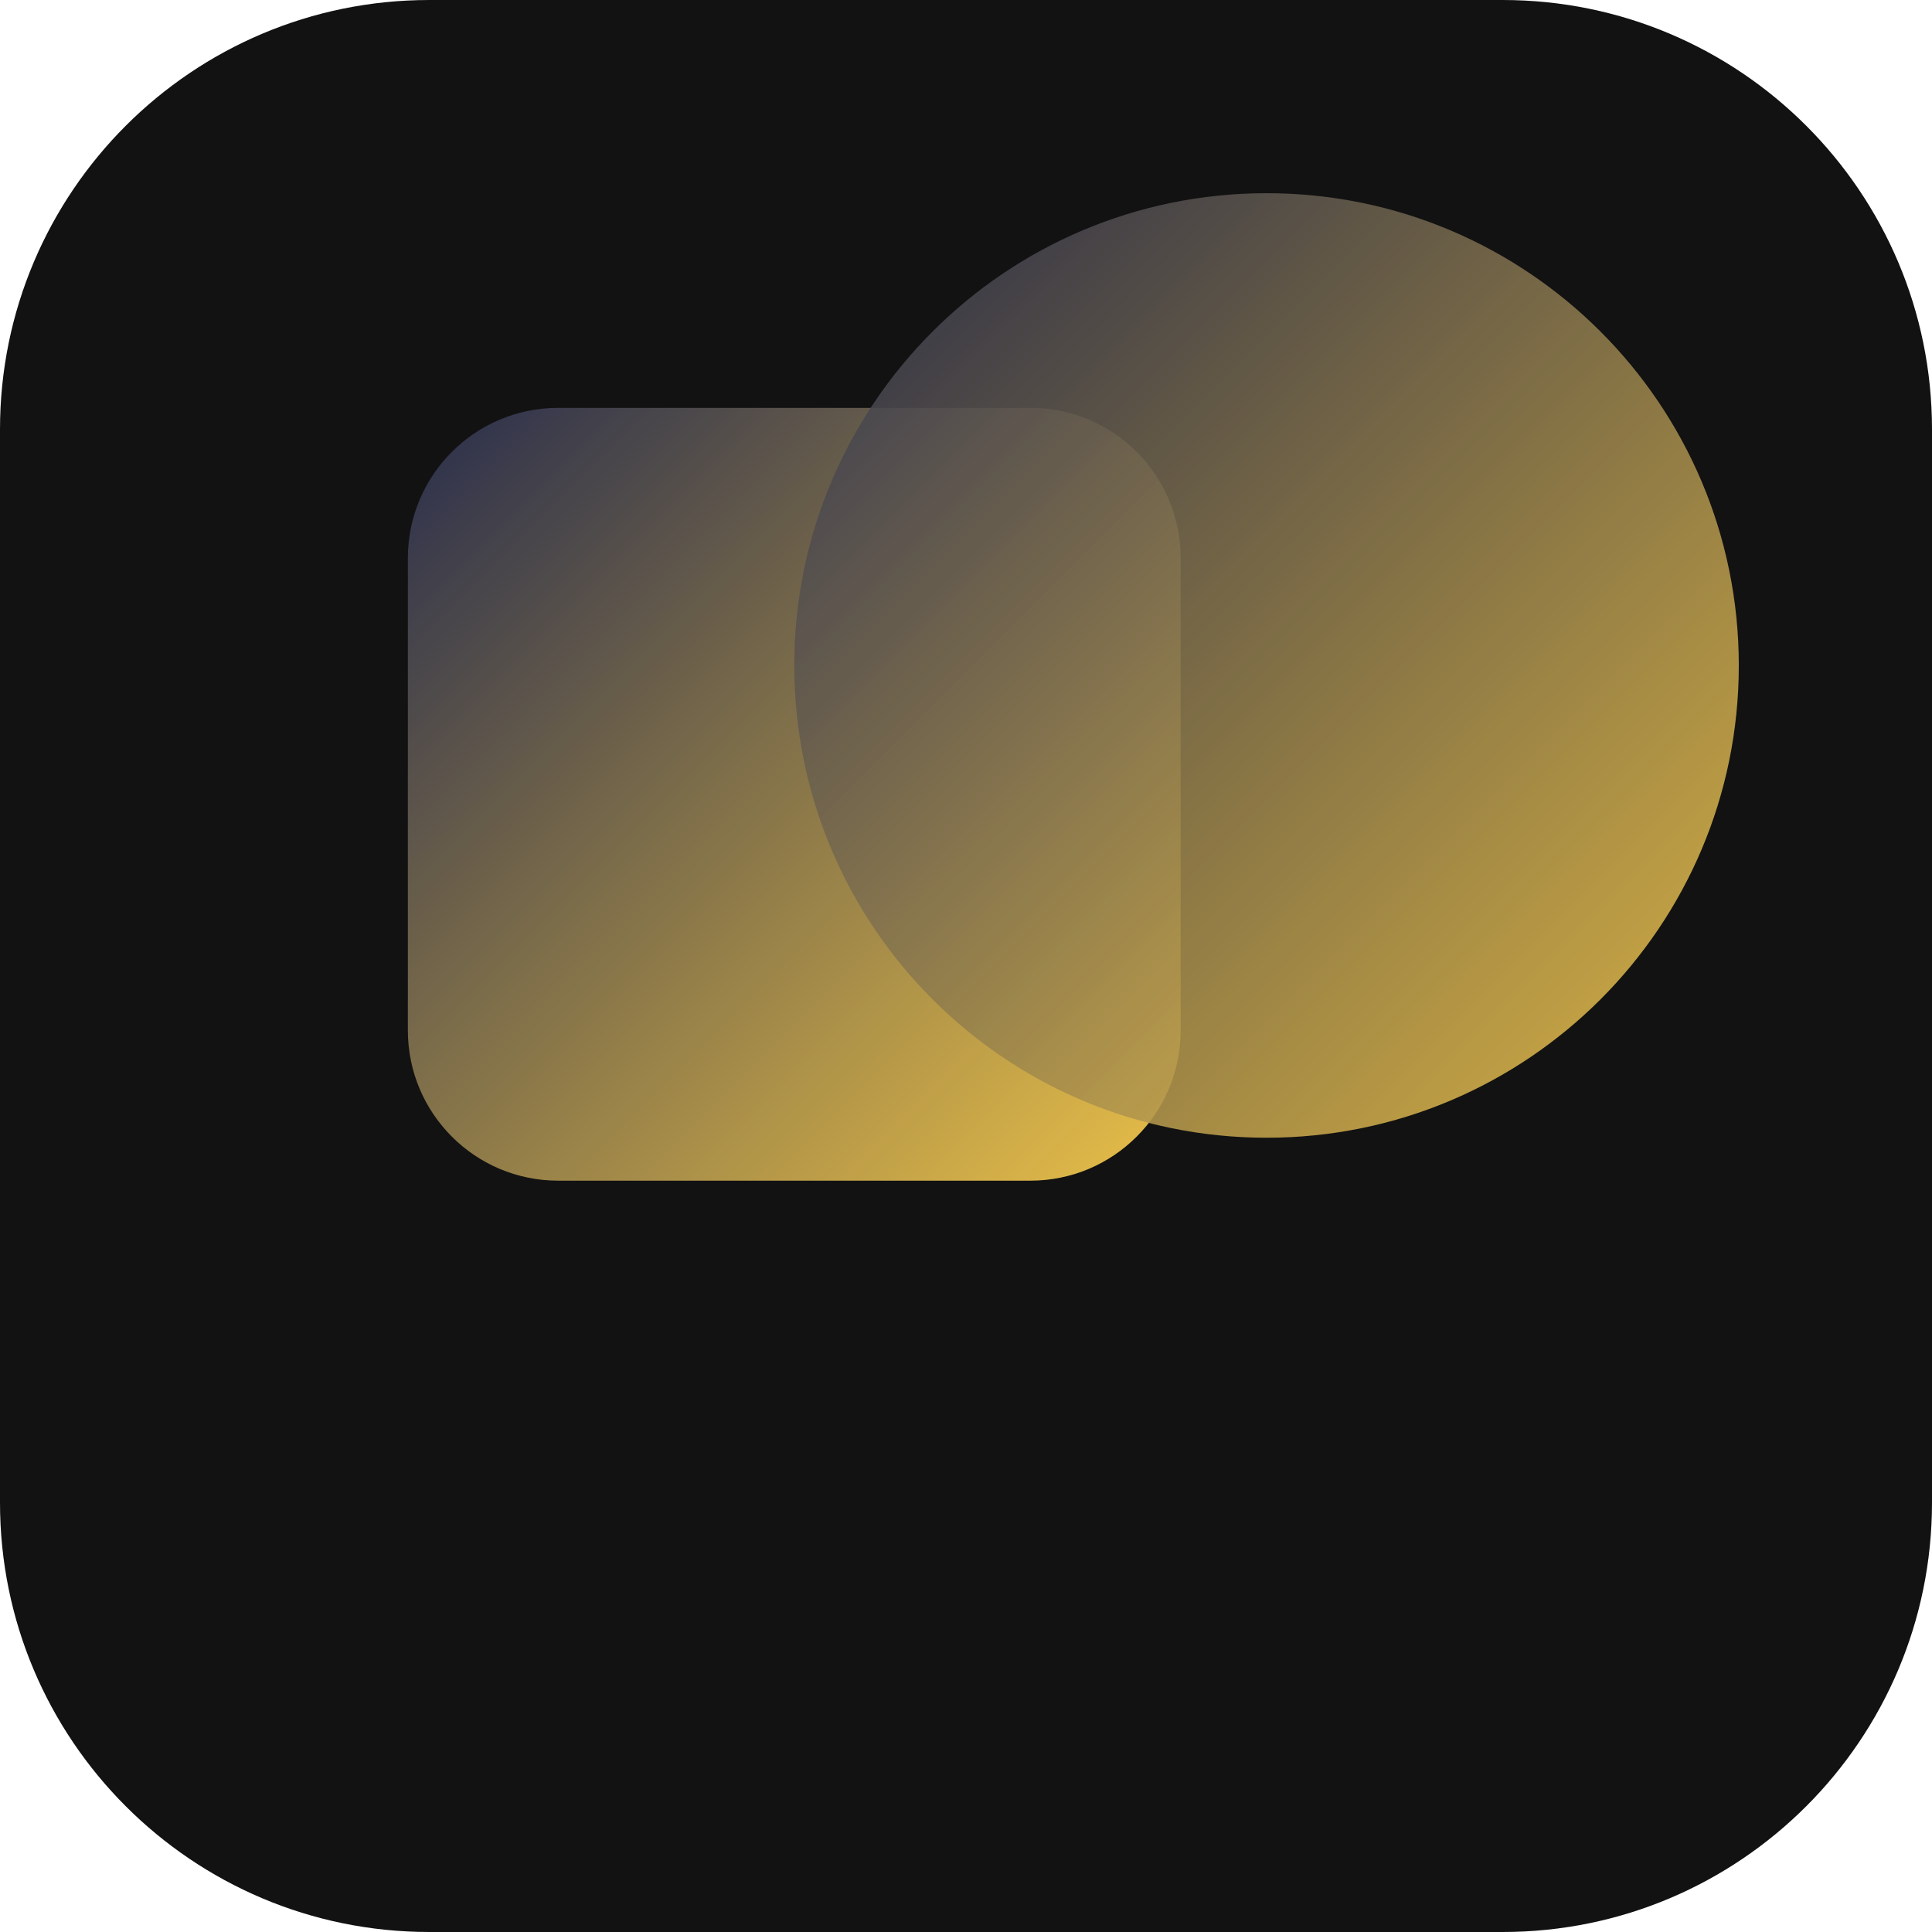
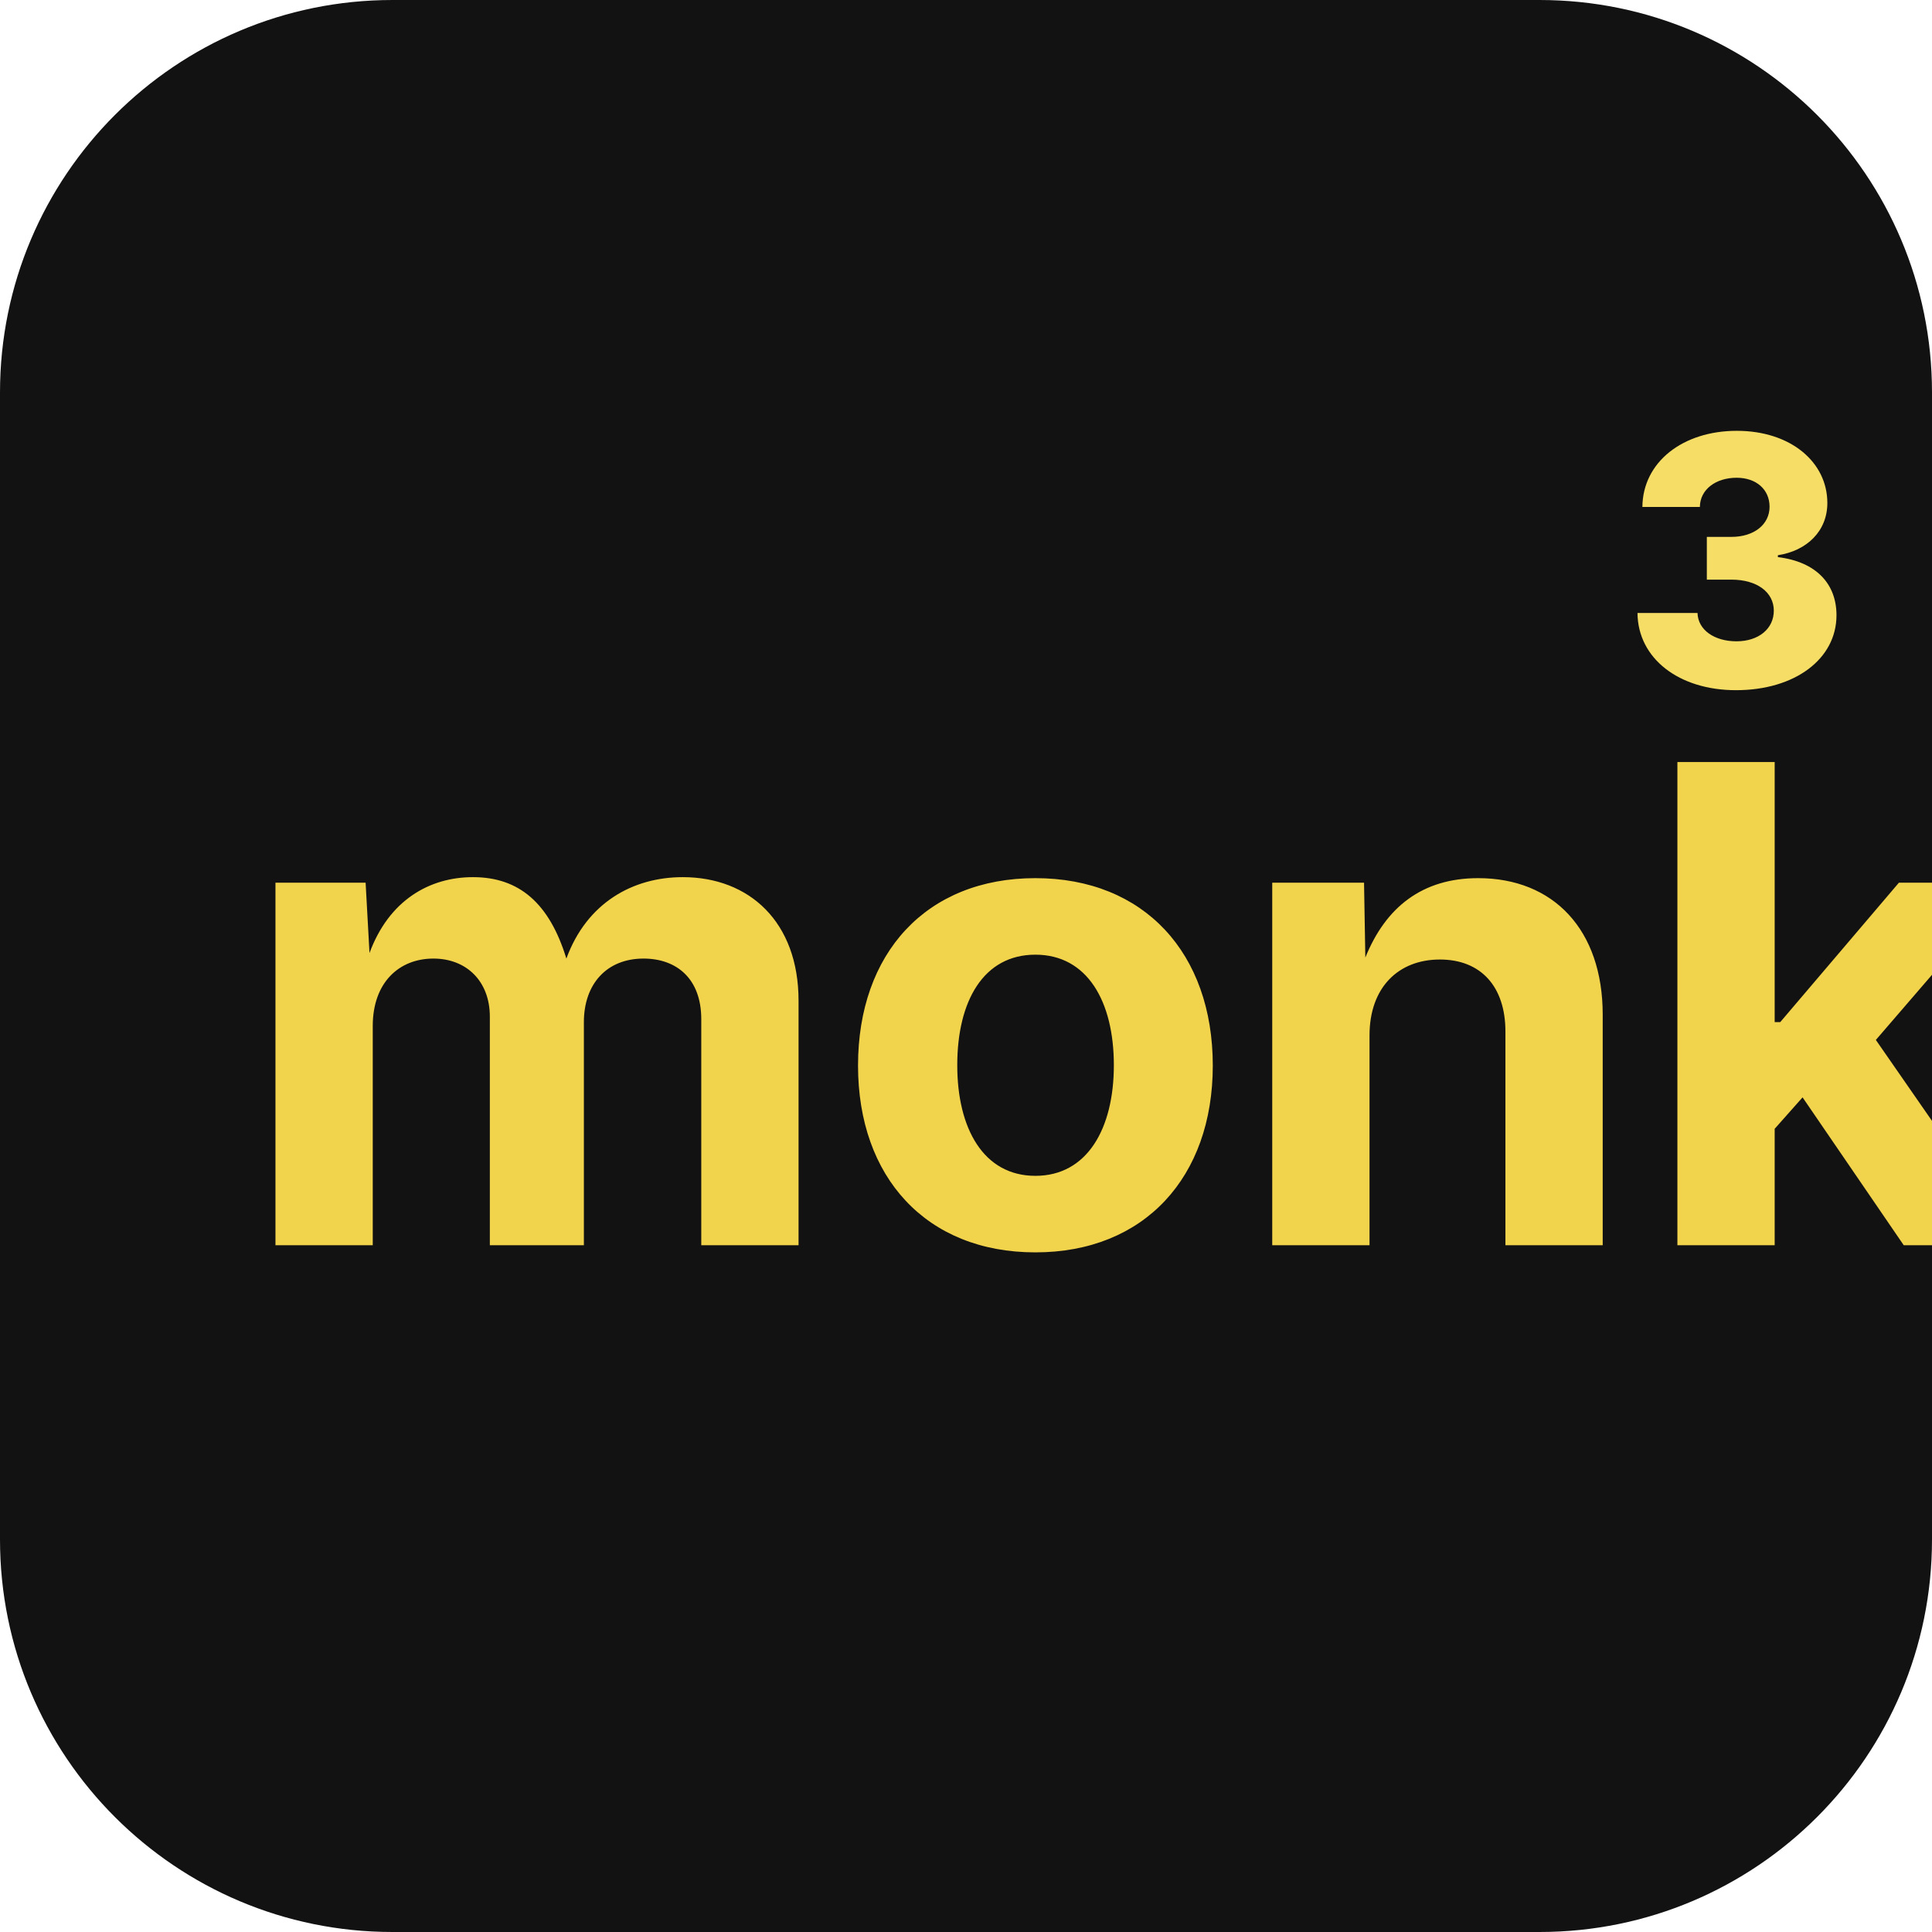
- <svg xmlns="http://www.w3.org/2000/svg" width="180" height="180" viewBox="0 0 180 180" fill="none" aria-hidden="true">
-   <defs>
-     <linearGradient id="mcg" x1="0%" y1="0%" x2="100%" y2="100%">
-       <stop offset="0%" stop-color="#2A2F4F" />
-       <stop offset="100%" stop-color="#F4C84A" />
-     </linearGradient>
-   </defs>
-   <rect width="180" height="180" rx="40" fill="#121212" />
-   <rect x="38" y="38" width="72" height="72" rx="14" fill="url(#mcg)" opacity="0.95" />
-   <circle cx="118" cy="62" r="44" fill="url(#mcg)" opacity="0.88" />
+ <svg xmlns="http://www.w3.org/2000/svg" width="512" height="512" viewBox="0 0 512 512" aria-hidden="true">
+   <rect width="512" height="512" rx="104" fill="#121212" />
+   <text x="62" y="330" fill="#F2D34C" font-family="Inter, Arial, sans-serif" font-size="176" font-weight="700" letter-spacing="-2.2">
+     monk
+   </text>
+   <text x="430" y="182" fill="#F6DD66" font-family="Inter, Arial, sans-serif" font-size="92" font-weight="800">
+     3
+   </text>
</svg>
